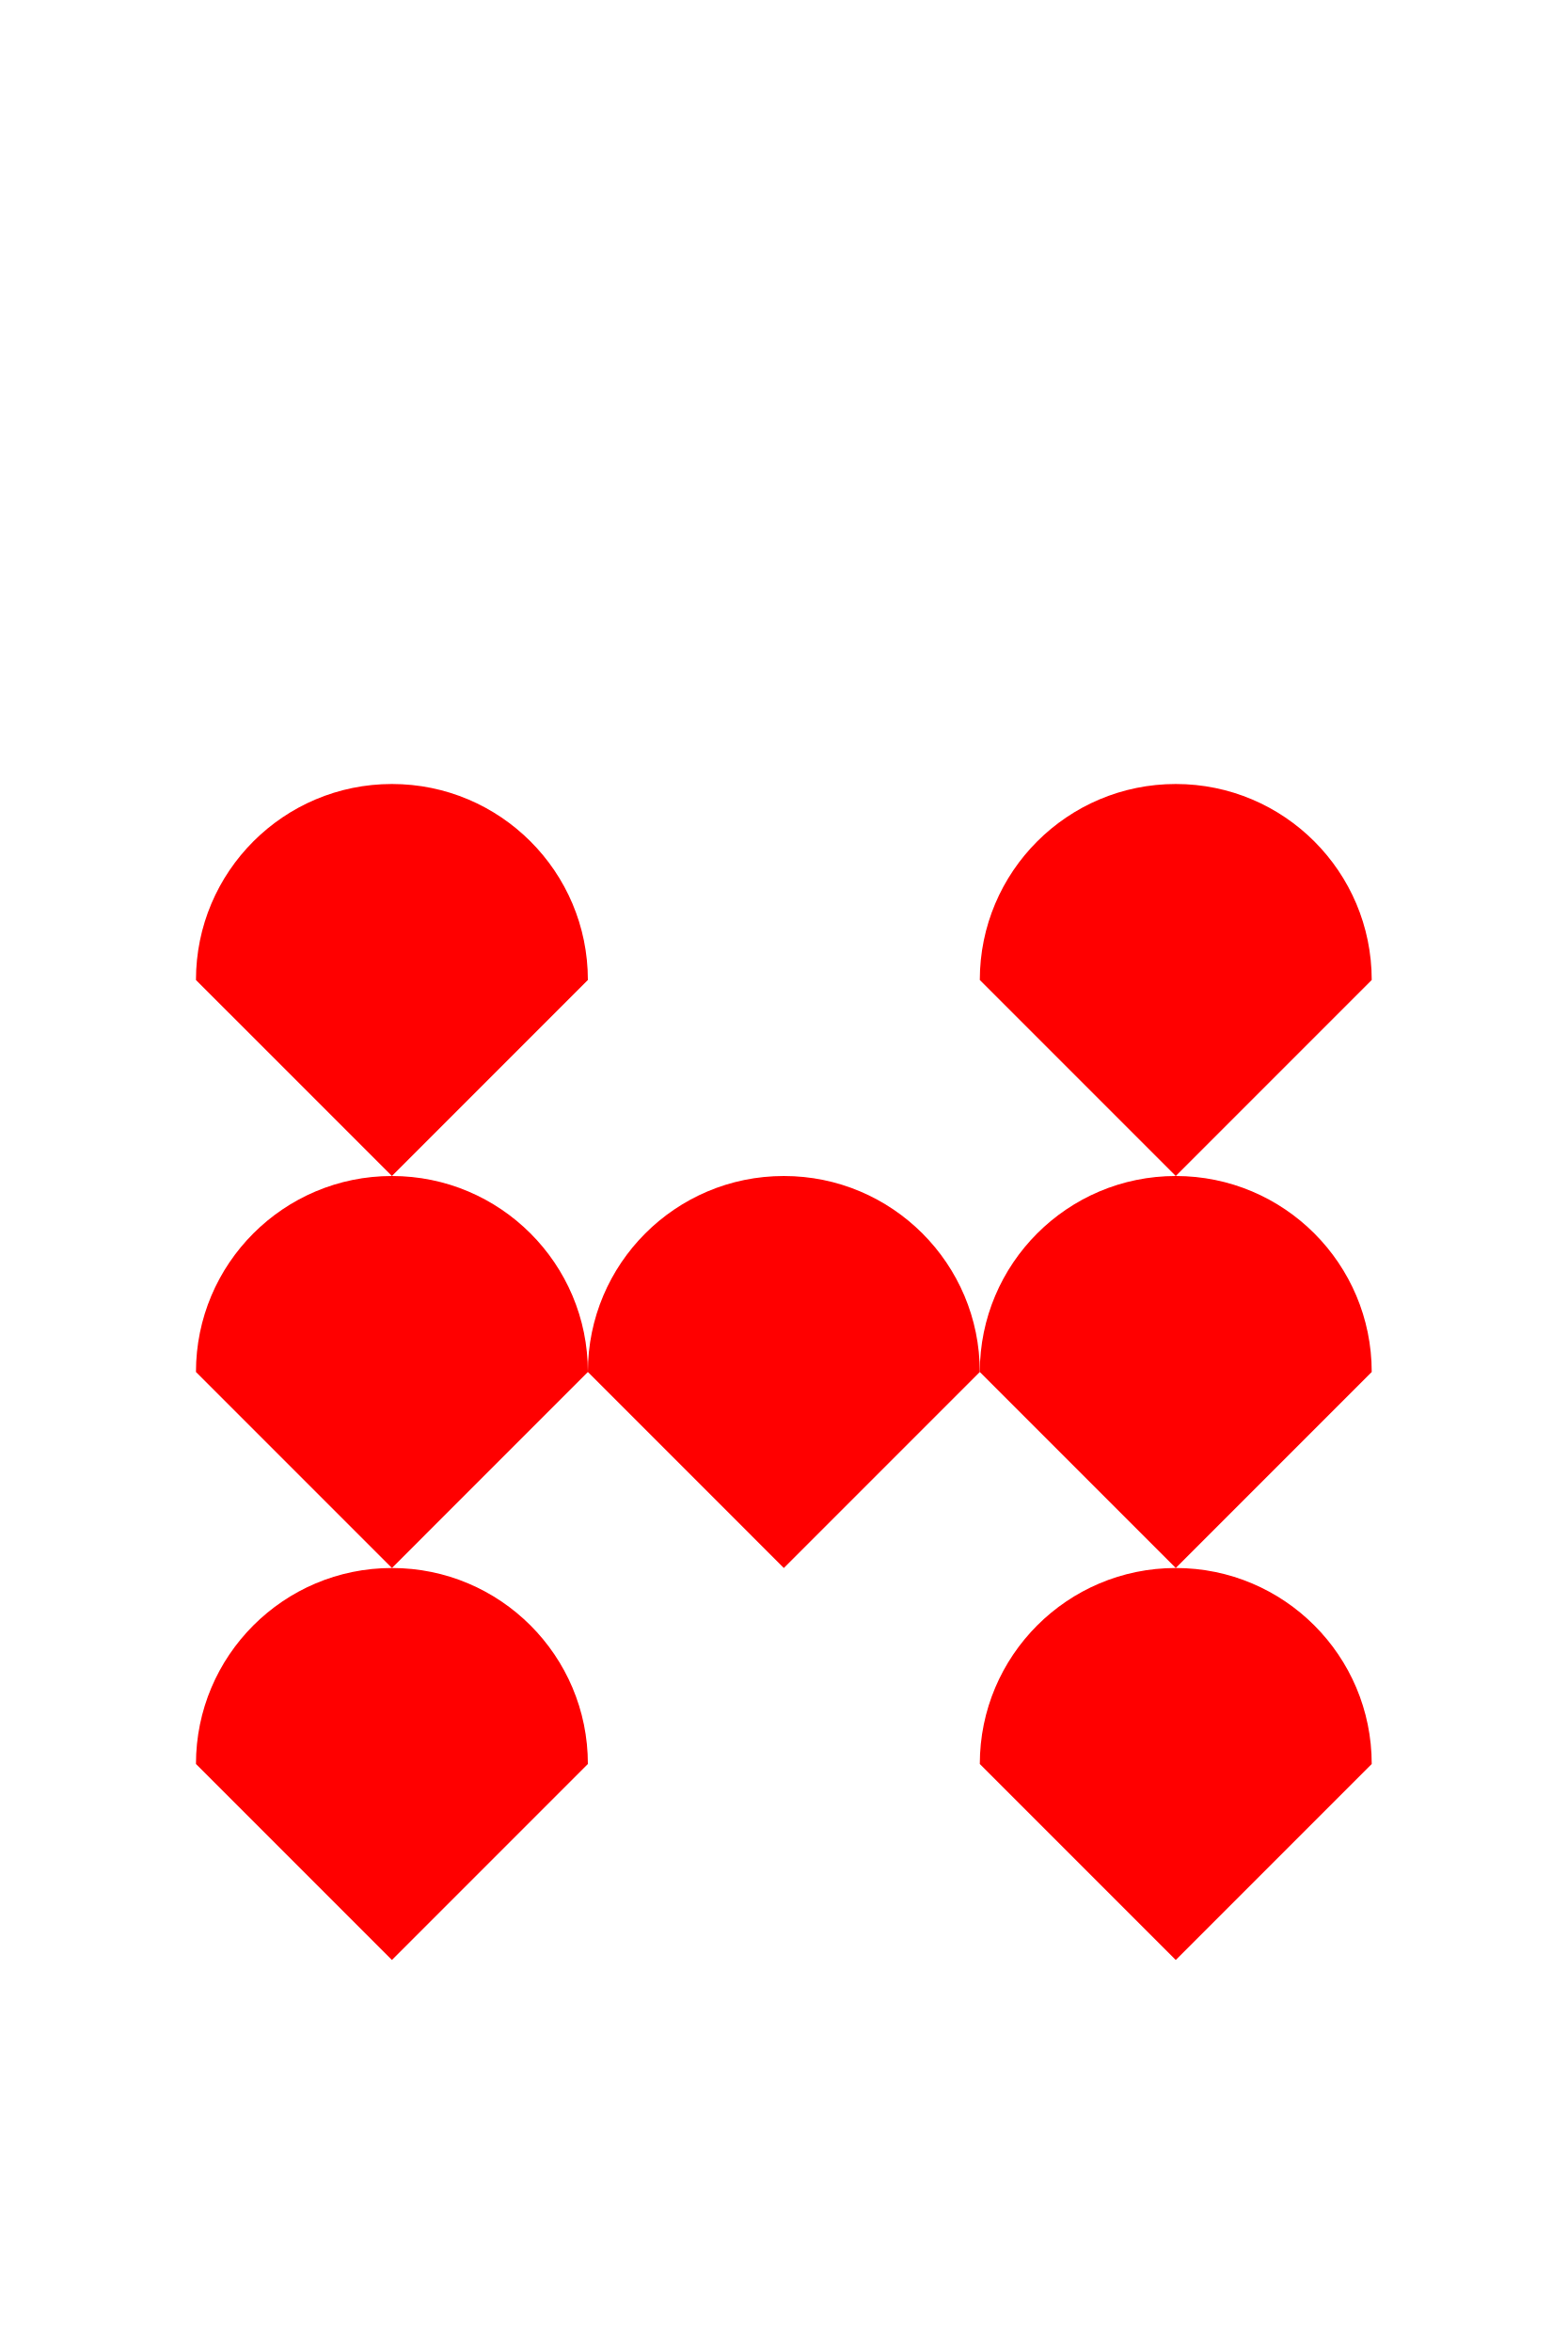
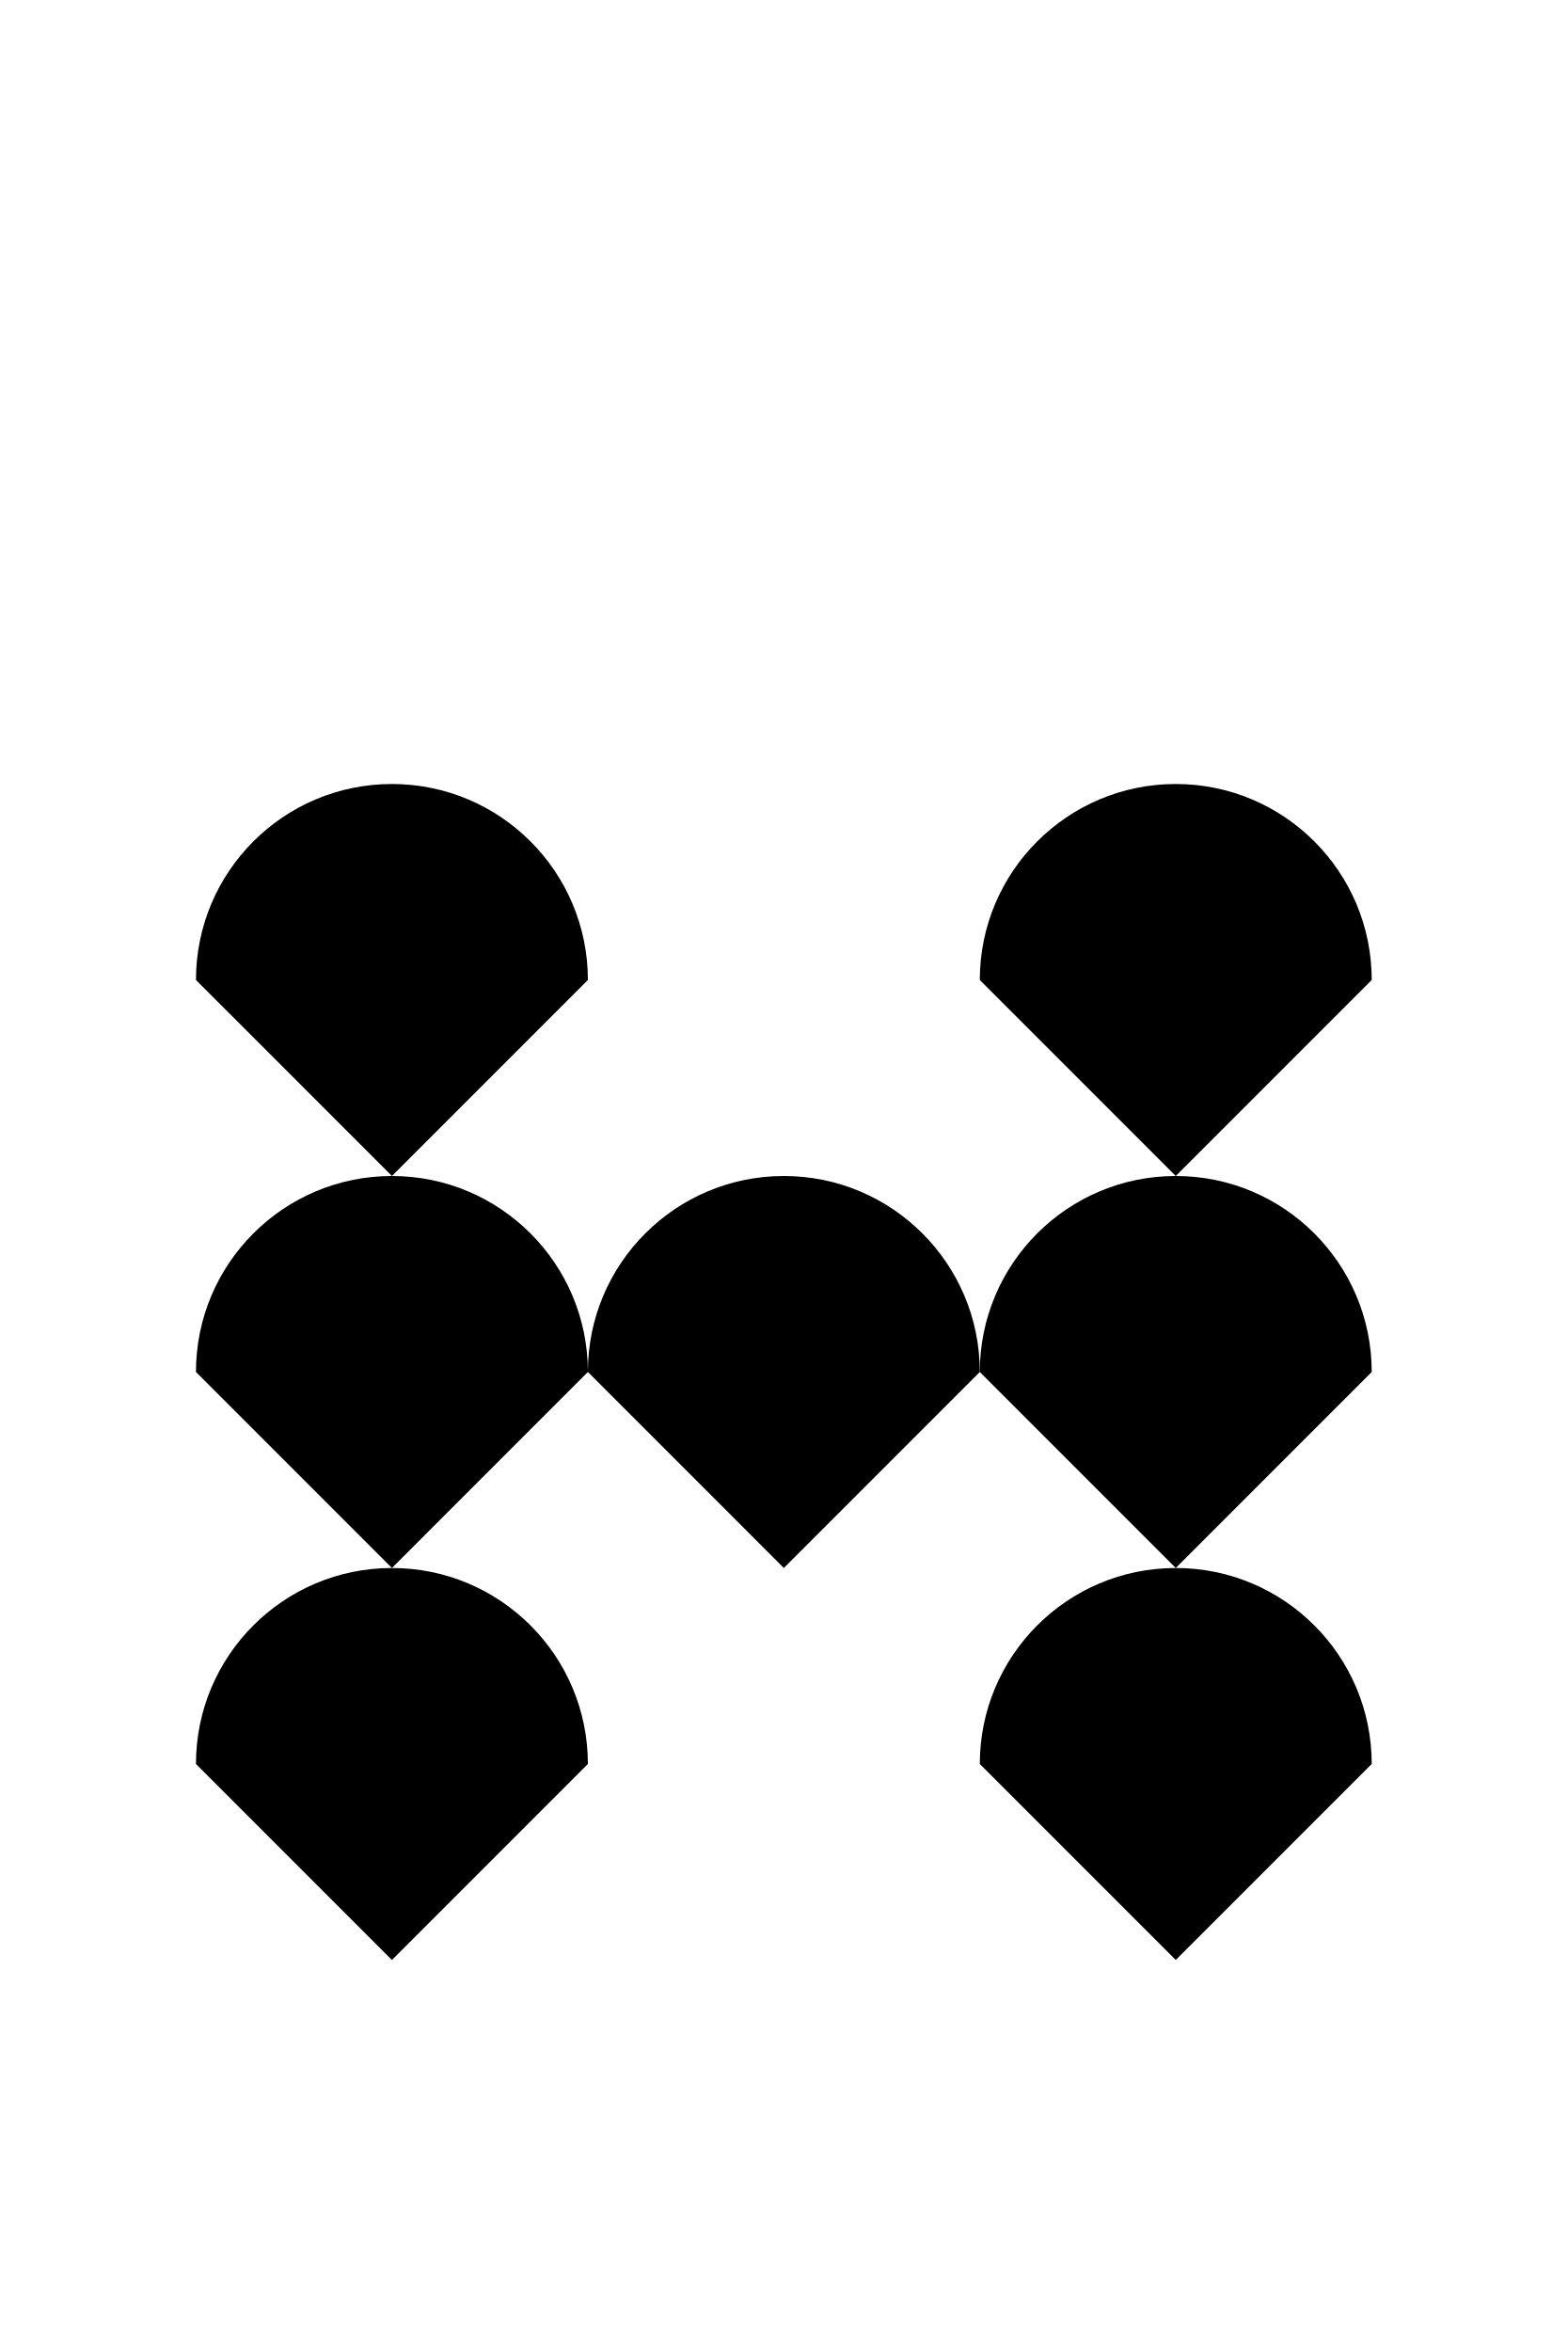
<svg xmlns="http://www.w3.org/2000/svg" version="1.1" baseProfile="full" width="200" height="300">
-   <path d="M125,125 a15,15 0 0,1 50,0 l-25,25 l-25,-25" fill="red" />
-   <path d="M25,125 a15,15 0 0,1 50,0 l-25,25 l-25,-25" fill="red" />
-   <path d="M75,175 a15,15 0 0,1 50,0 l-25,25 l-25,-25" fill="red" />
-   <path d="M125,175 a15,15 0 0,1 50,0 l-25,25 l-25,-25" fill="red" />
-   <path d="M25,175 a15,15 0 0,1 50,0 l-25,25 l-25,-25" fill="red" />
-   <path d="M125,225 a15,15 0 0,1 50,0 l-25,25 l-25,-25" fill="red" />
-   <path d="M25,225 a15,15 0 0,1 50,0 l-25,25 l-25,-25" fill="red" />
+   <path d="M125,125 a15,15 0 0,1 50,0 l-25,25 l-25,-25" class="fill_red" />
+   <path d="M25,125 a15,15 0 0,1 50,0 l-25,25 l-25,-25" class="fill_red" />
+   <path d="M75,175 a15,15 0 0,1 50,0 l-25,25 l-25,-25" class="fill_red" />
+   <path d="M125,175 a15,15 0 0,1 50,0 l-25,25 l-25,-25" class="fill_red" />
+   <path d="M25,175 a15,15 0 0,1 50,0 l-25,25 l-25,-25" class="fill_red" />
+   <path d="M125,225 a15,15 0 0,1 50,0 l-25,25 l-25,-25" class="fill_red" />
+   <path d="M25,225 a15,15 0 0,1 50,0 l-25,25 l-25,-25" class="fill_red" />
</svg>
